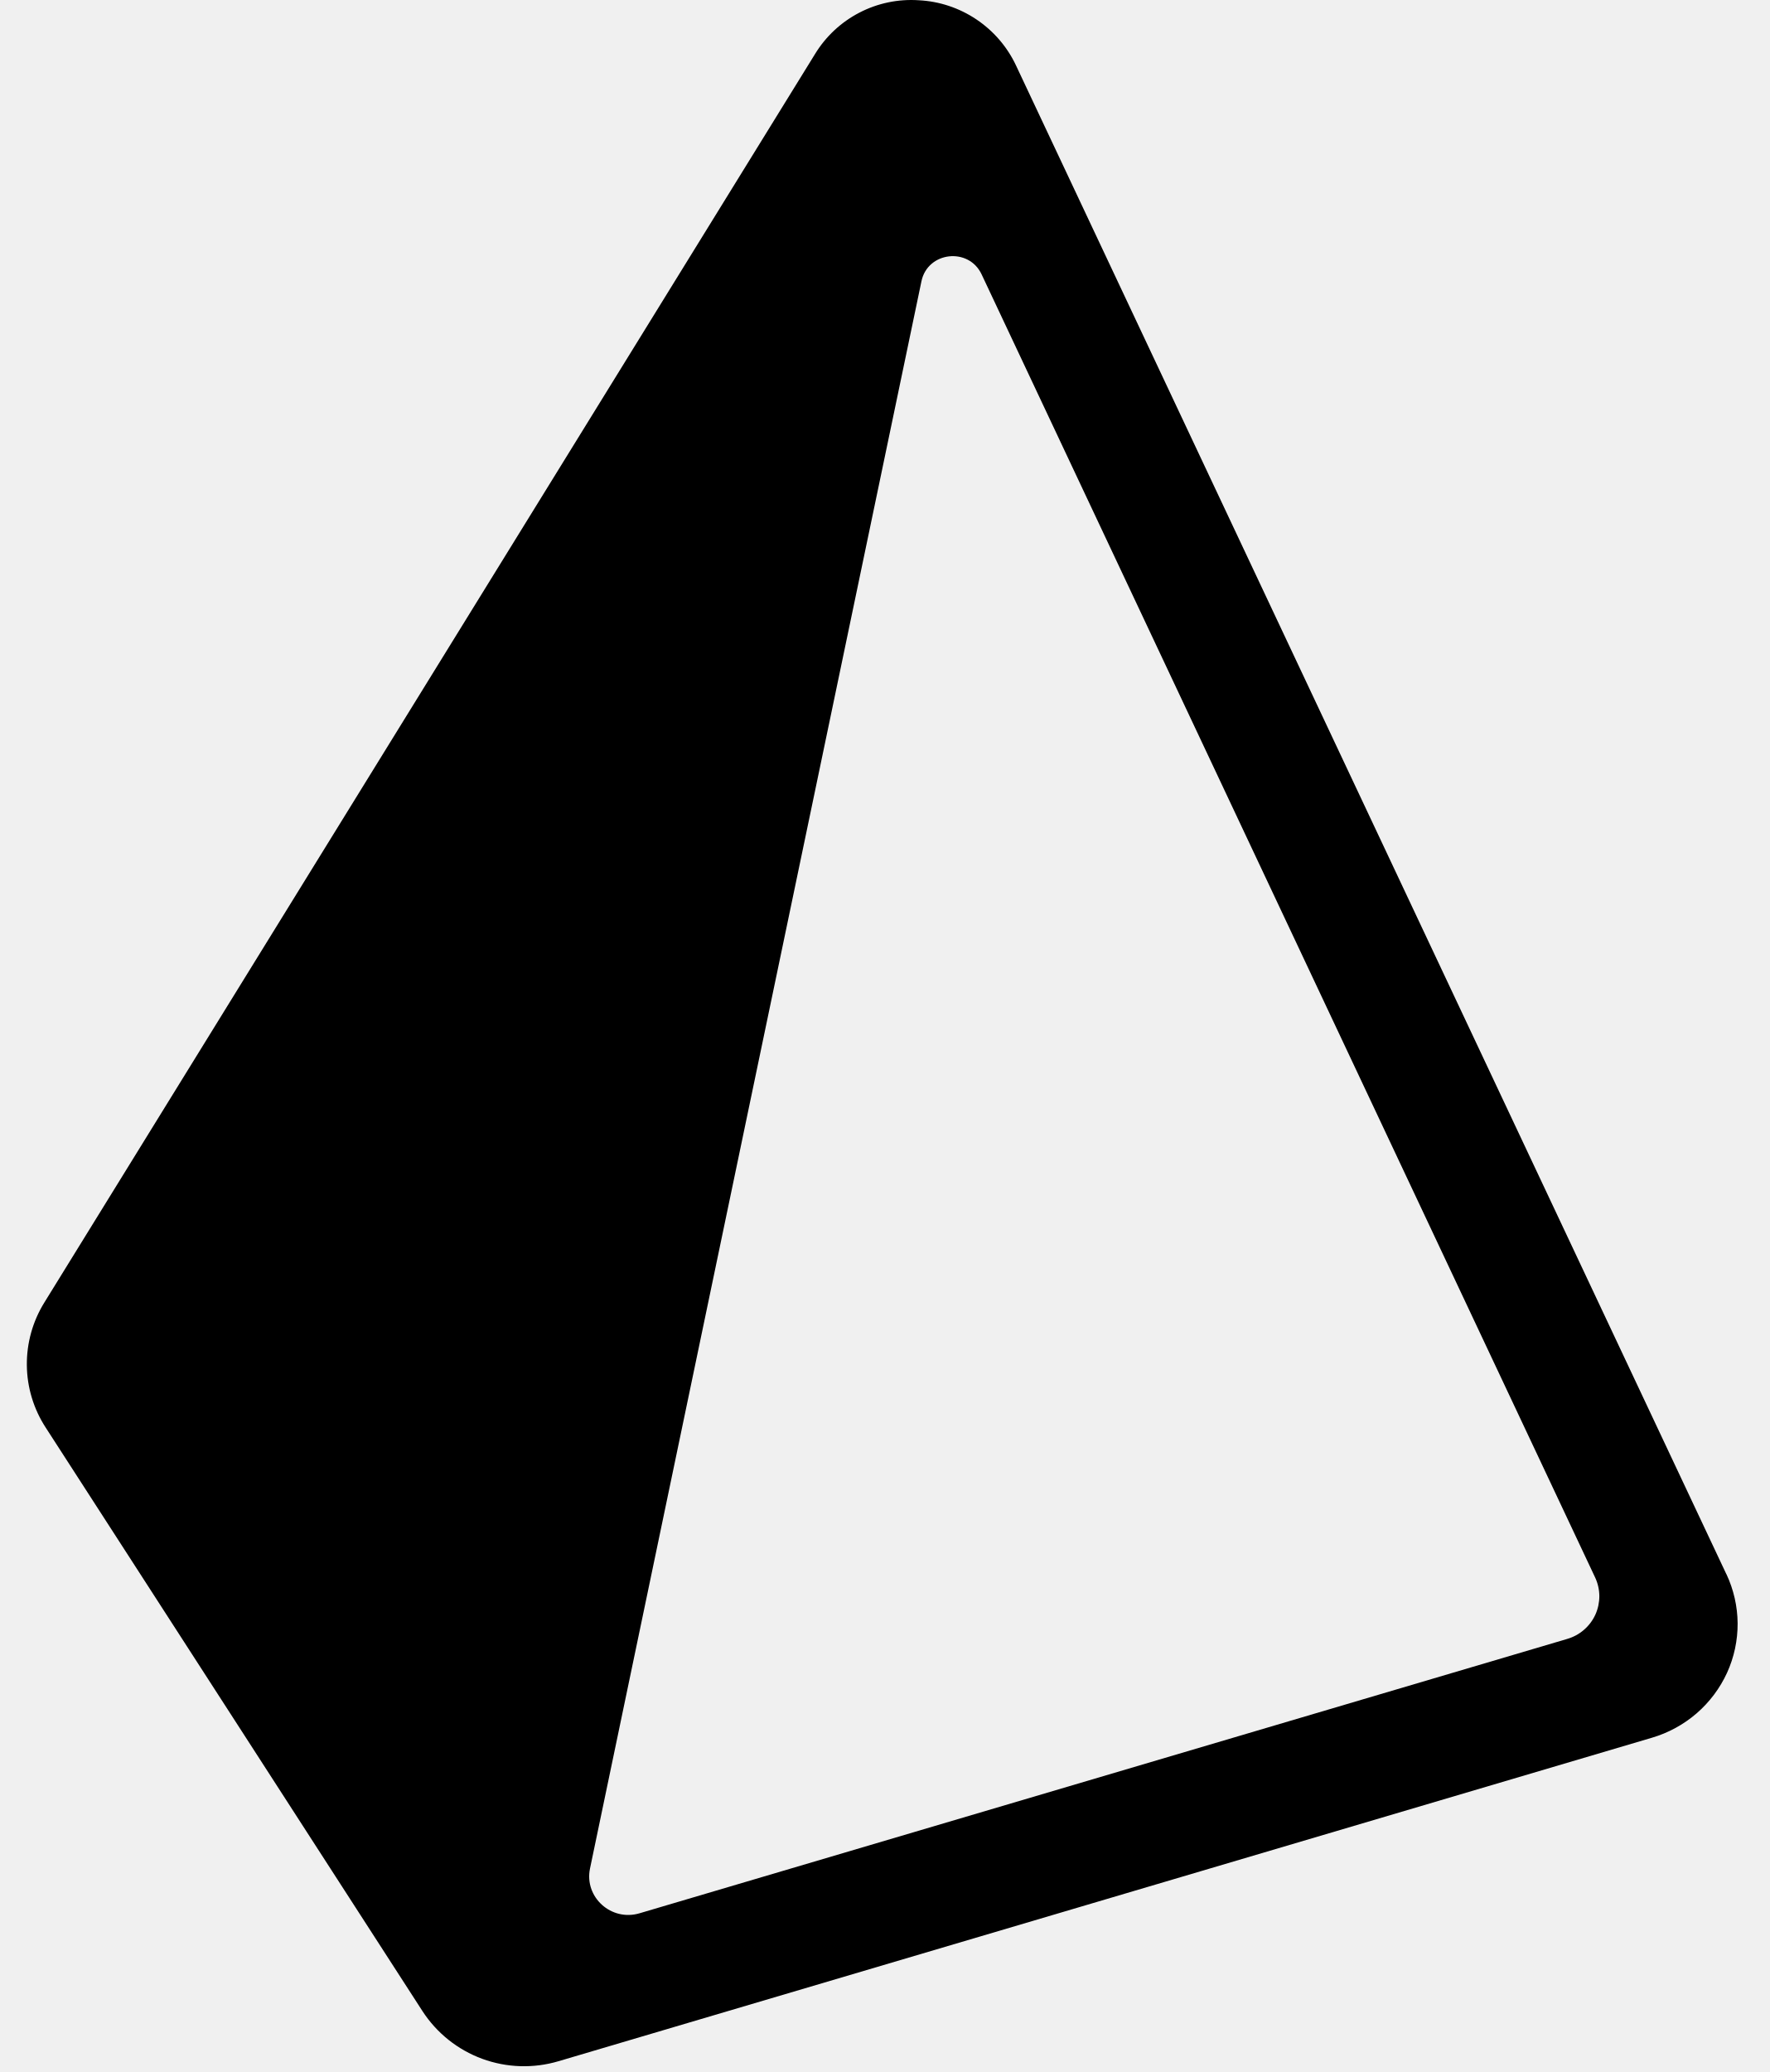
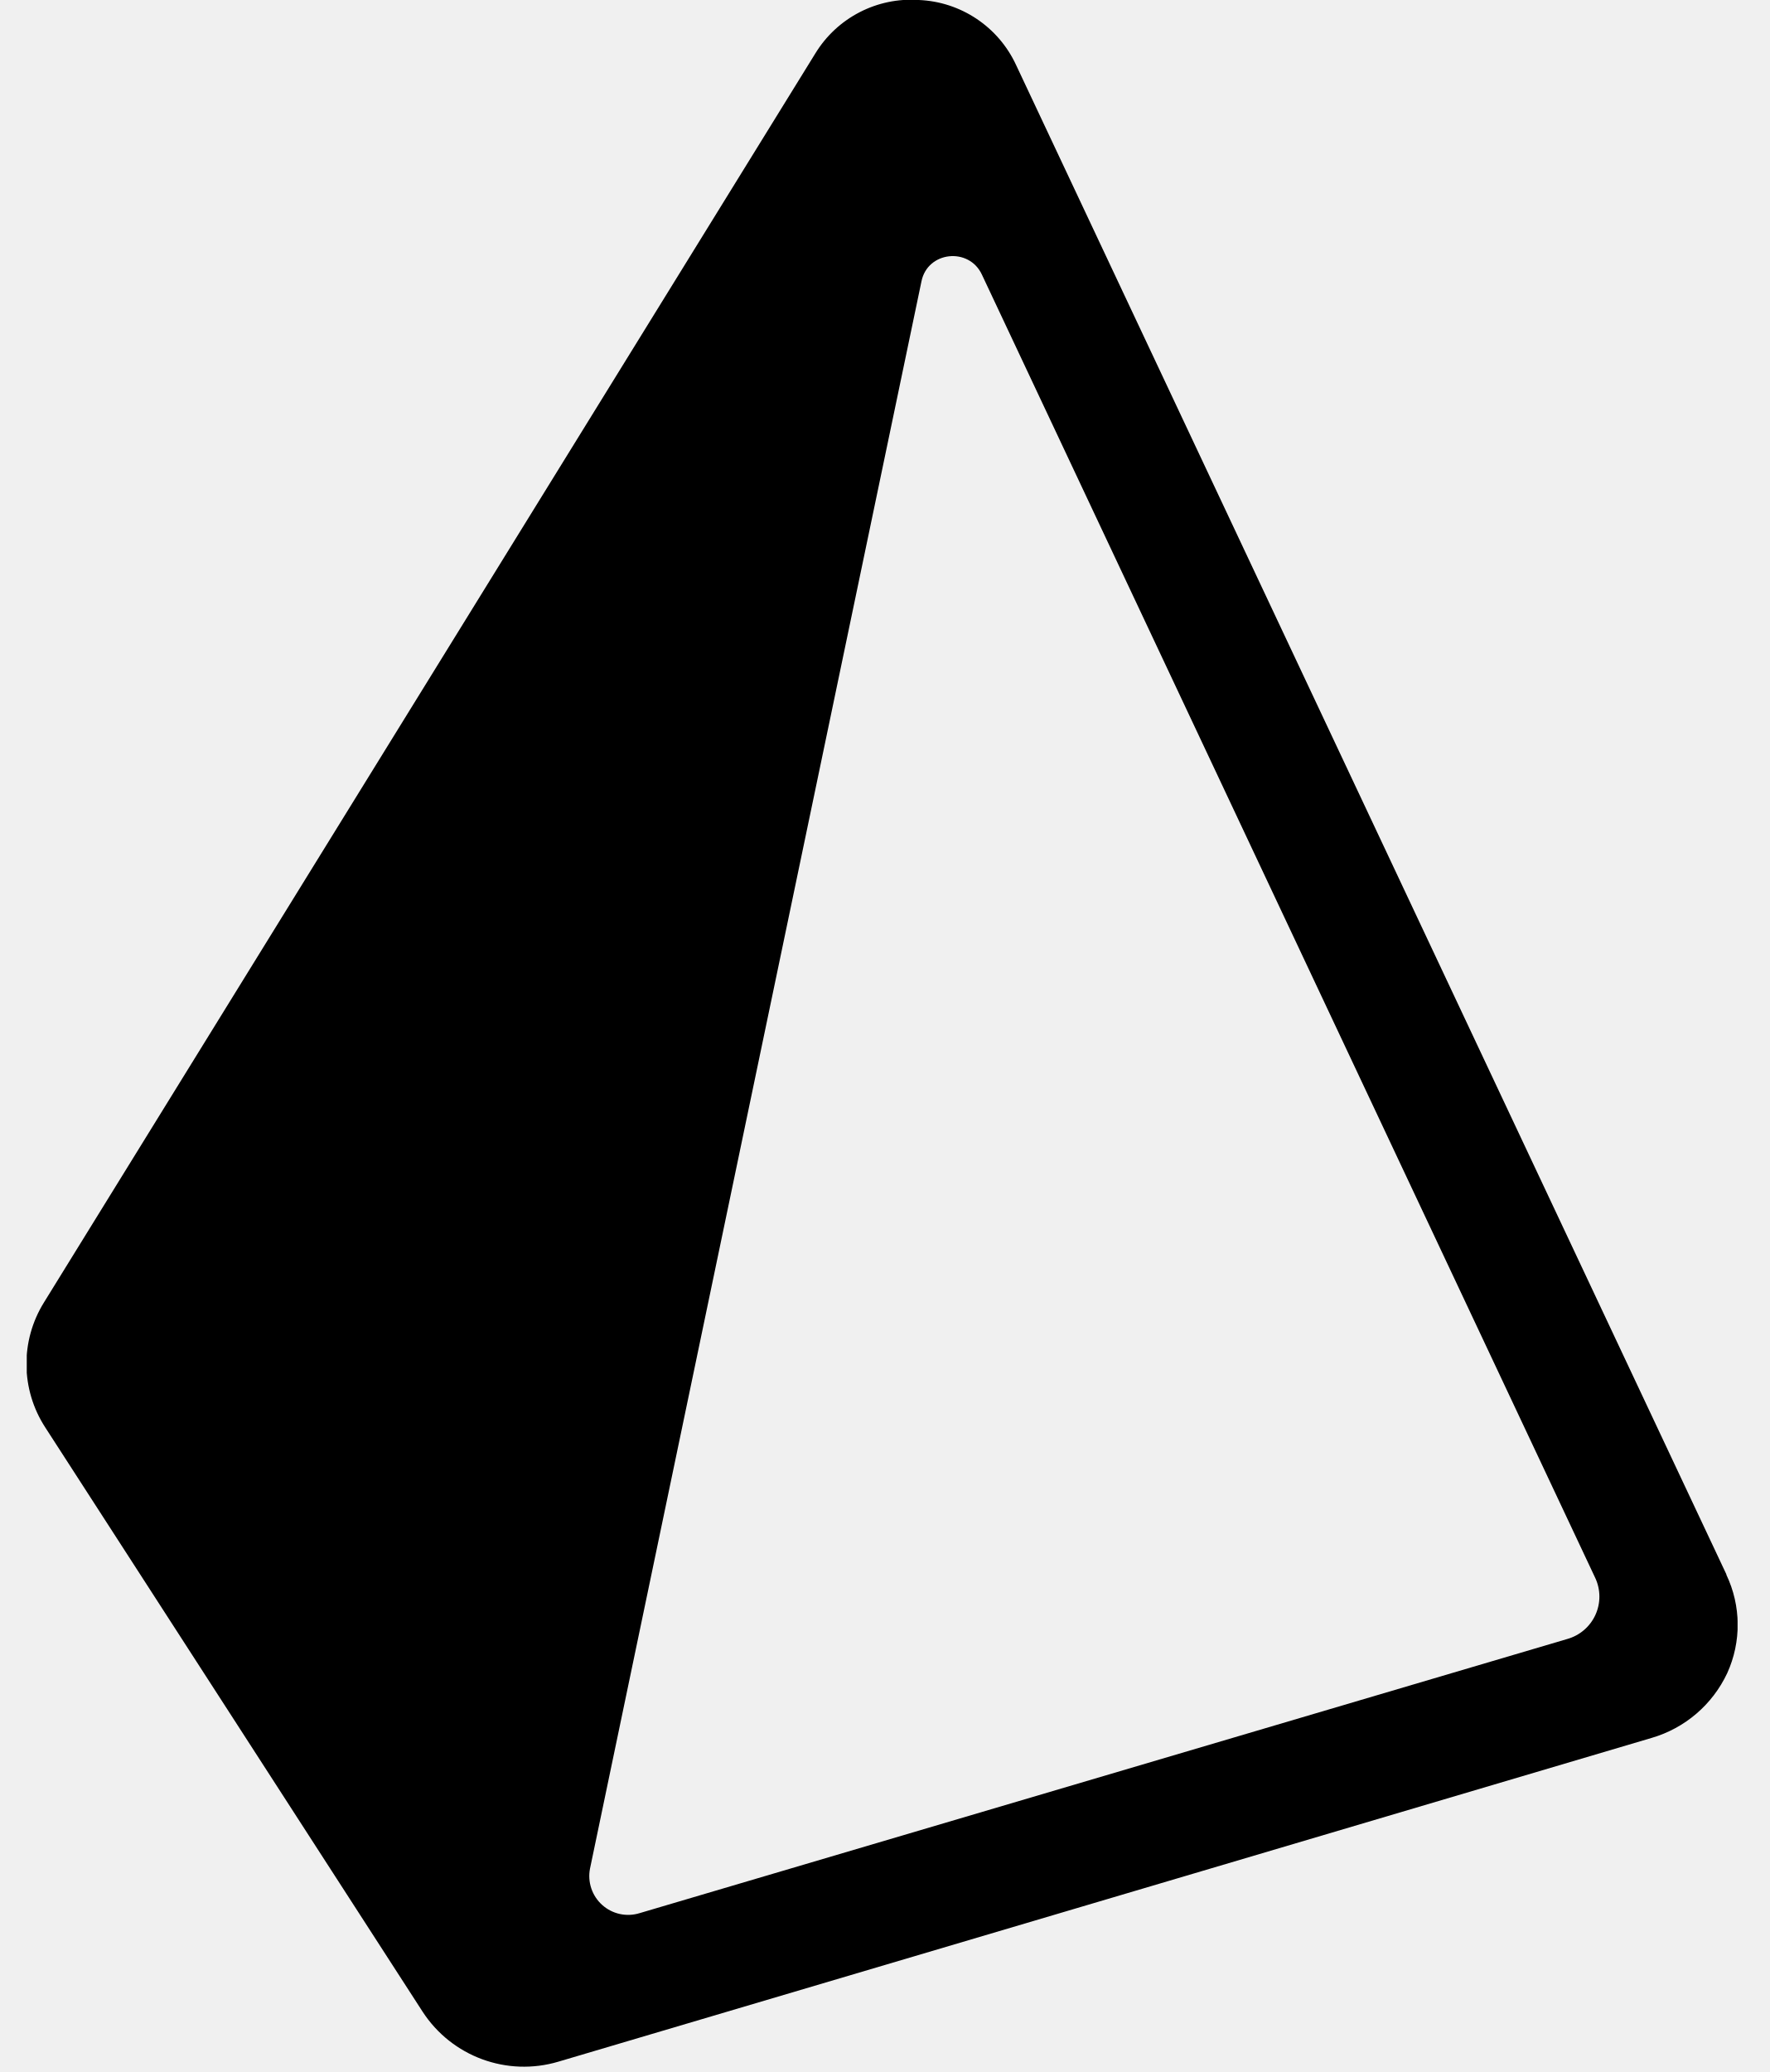
- <svg xmlns="http://www.w3.org/2000/svg" width="41" height="48" viewBox="0 0 41 48" fill="none">
+ <svg xmlns="http://www.w3.org/2000/svg" width="41" height="48" fill="none" viewBox="0 0 41 48">
  <g clip-path="url(#clip0_1196_1408)">
-     <path d="M40 36.467L23.538 1.51C23.334 1.079 23.017 0.713 22.621 0.448C22.225 0.183 21.765 0.03 21.289 0.006C20.812 -0.026 20.336 0.073 19.912 0.293C19.488 0.513 19.132 0.845 18.884 1.252L1.03 30.17C0.758 30.607 0.617 31.112 0.622 31.626C0.627 32.14 0.779 32.642 1.06 33.073L9.789 46.59C10.119 47.098 10.604 47.485 11.172 47.694C11.741 47.903 12.361 47.922 12.941 47.75L38.273 40.257C38.654 40.145 39.007 39.953 39.308 39.694C39.609 39.434 39.85 39.113 40.016 38.752C40.18 38.392 40.263 38.002 40.261 37.607C40.258 37.212 40.169 36.823 40.001 36.466L40 36.467ZM36.314 37.967L14.819 44.323C14.163 44.518 13.534 43.95 13.67 43.288L21.35 6.516C21.493 5.828 22.444 5.719 22.744 6.356L36.96 36.545C37.023 36.68 37.056 36.826 37.057 36.975C37.057 37.123 37.026 37.27 36.965 37.405C36.903 37.54 36.813 37.66 36.7 37.757C36.588 37.854 36.456 37.926 36.313 37.967L36.314 37.967Z" fill="currentColor" />
+     <path fill="currentColor" d="M40 36.47 23.54 1.5A2.6 2.6 0 0 0 21.29 0a2.6 2.6 0 0 0-2.4 1.24L1.02 30.17a2.7 2.7 0 0 0 .03 2.9L9.79 46.6a2.8 2.8 0 0 0 3.15 1.16l25.33-7.5a2.8 2.8 0 0 0 1.75-1.5 2.7 2.7 0 0 0-.02-2.28zm-3.69 1.5-21.49 6.35a.9.9 0 0 1-1.15-1.03l7.68-36.77c.14-.7 1.1-.8 1.4-.16l14.21 30.19a1.02 1.02 0 0 1-.65 1.42" />
  </g>
  <defs>
    <clipPath id="clip0_1196_1408">
-       <rect width="39.639" height="48" fill="white" transform="translate(0.62207)" />
+       <path fill="#fff" d="M.62 0h39.64v48H.62z" />
    </clipPath>
  </defs>
</svg>
